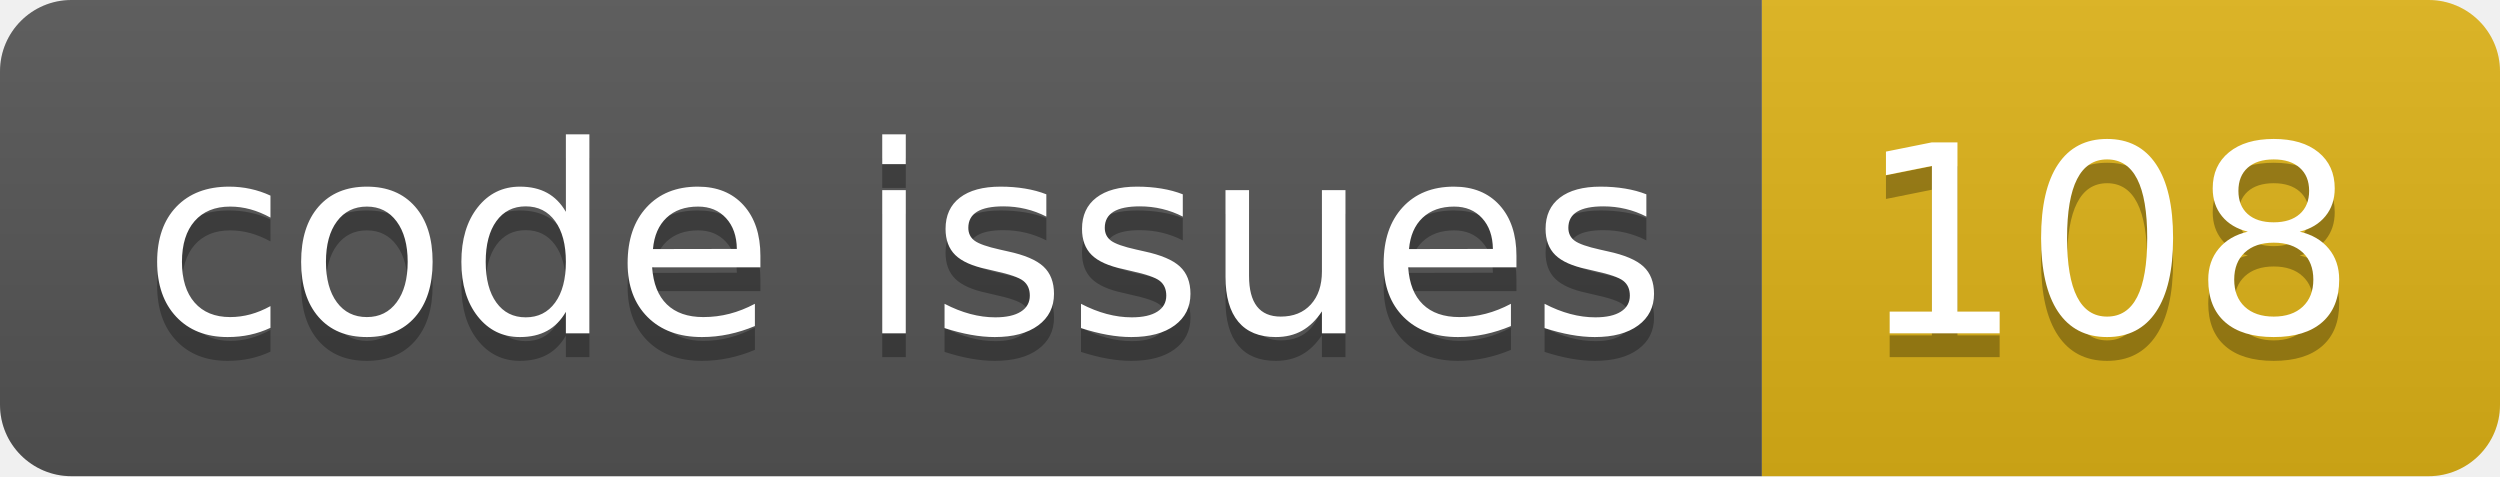
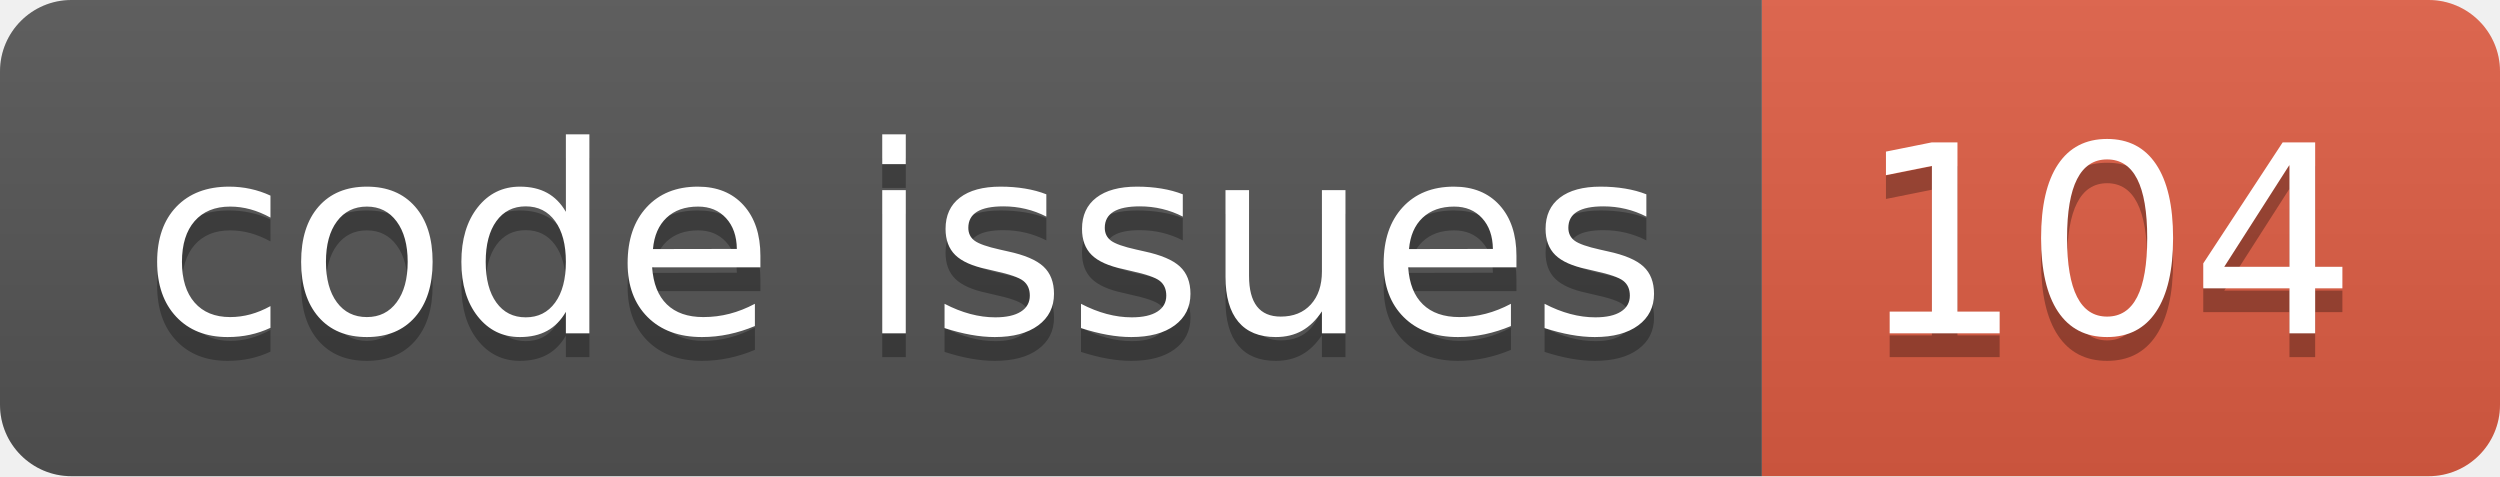
<svg xmlns="http://www.w3.org/2000/svg" width="105.0" height="20">
  <linearGradient id="smooth" x2="0" y2="100%">
    <stop offset="0" stop-color="#bbb" stop-opacity=".1" />
    <stop offset="1" stop-opacity=".1" />
  </linearGradient>
  <clipPath id="round">
    <rect width="105.0" height="20" rx="3" fill="#fff" />
  </clipPath>
  <g clip-path="url(#round)">
    <rect width="74.0" height="20" fill="#555" />
-     <rect x="74.0" width="31.0" height="20" fill="#dfb317" />
+     <rect x="74.0" width="31.0" height="20" fill="#e05d44" />
    <rect width="105.0" height="20" fill="url(#smooth)" />
  </g>
  <g fill="#fff" text-anchor="middle" font-family="DejaVu Sans,Verdana,Geneva,sans-serif" font-size="110">
    <text x="380.0" y="150" fill="#010101" fill-opacity=".3" transform="scale(0.1)" textLength="640.0" lengthAdjust="spacing">code issues</text>
    <text x="380.0" y="140" transform="scale(0.1)" textLength="640.0" lengthAdjust="spacing">code issues</text>
-     <text x="885.0" y="150" fill="#010101" fill-opacity=".3" transform="scale(0.1)" textLength="210.0" lengthAdjust="spacing">108</text>
-     <text x="885.0" y="140" transform="scale(0.1)" textLength="210.0" lengthAdjust="spacing">108</text>
+     <text x="885.0" y="150" fill="#010101" fill-opacity=".3" transform="scale(0.1)" textLength="210.0" lengthAdjust="spacing">104</text>
+     <text x="885.0" y="140" transform="scale(0.1)" textLength="210.0" lengthAdjust="spacing">104</text>
  </g>
</svg>
